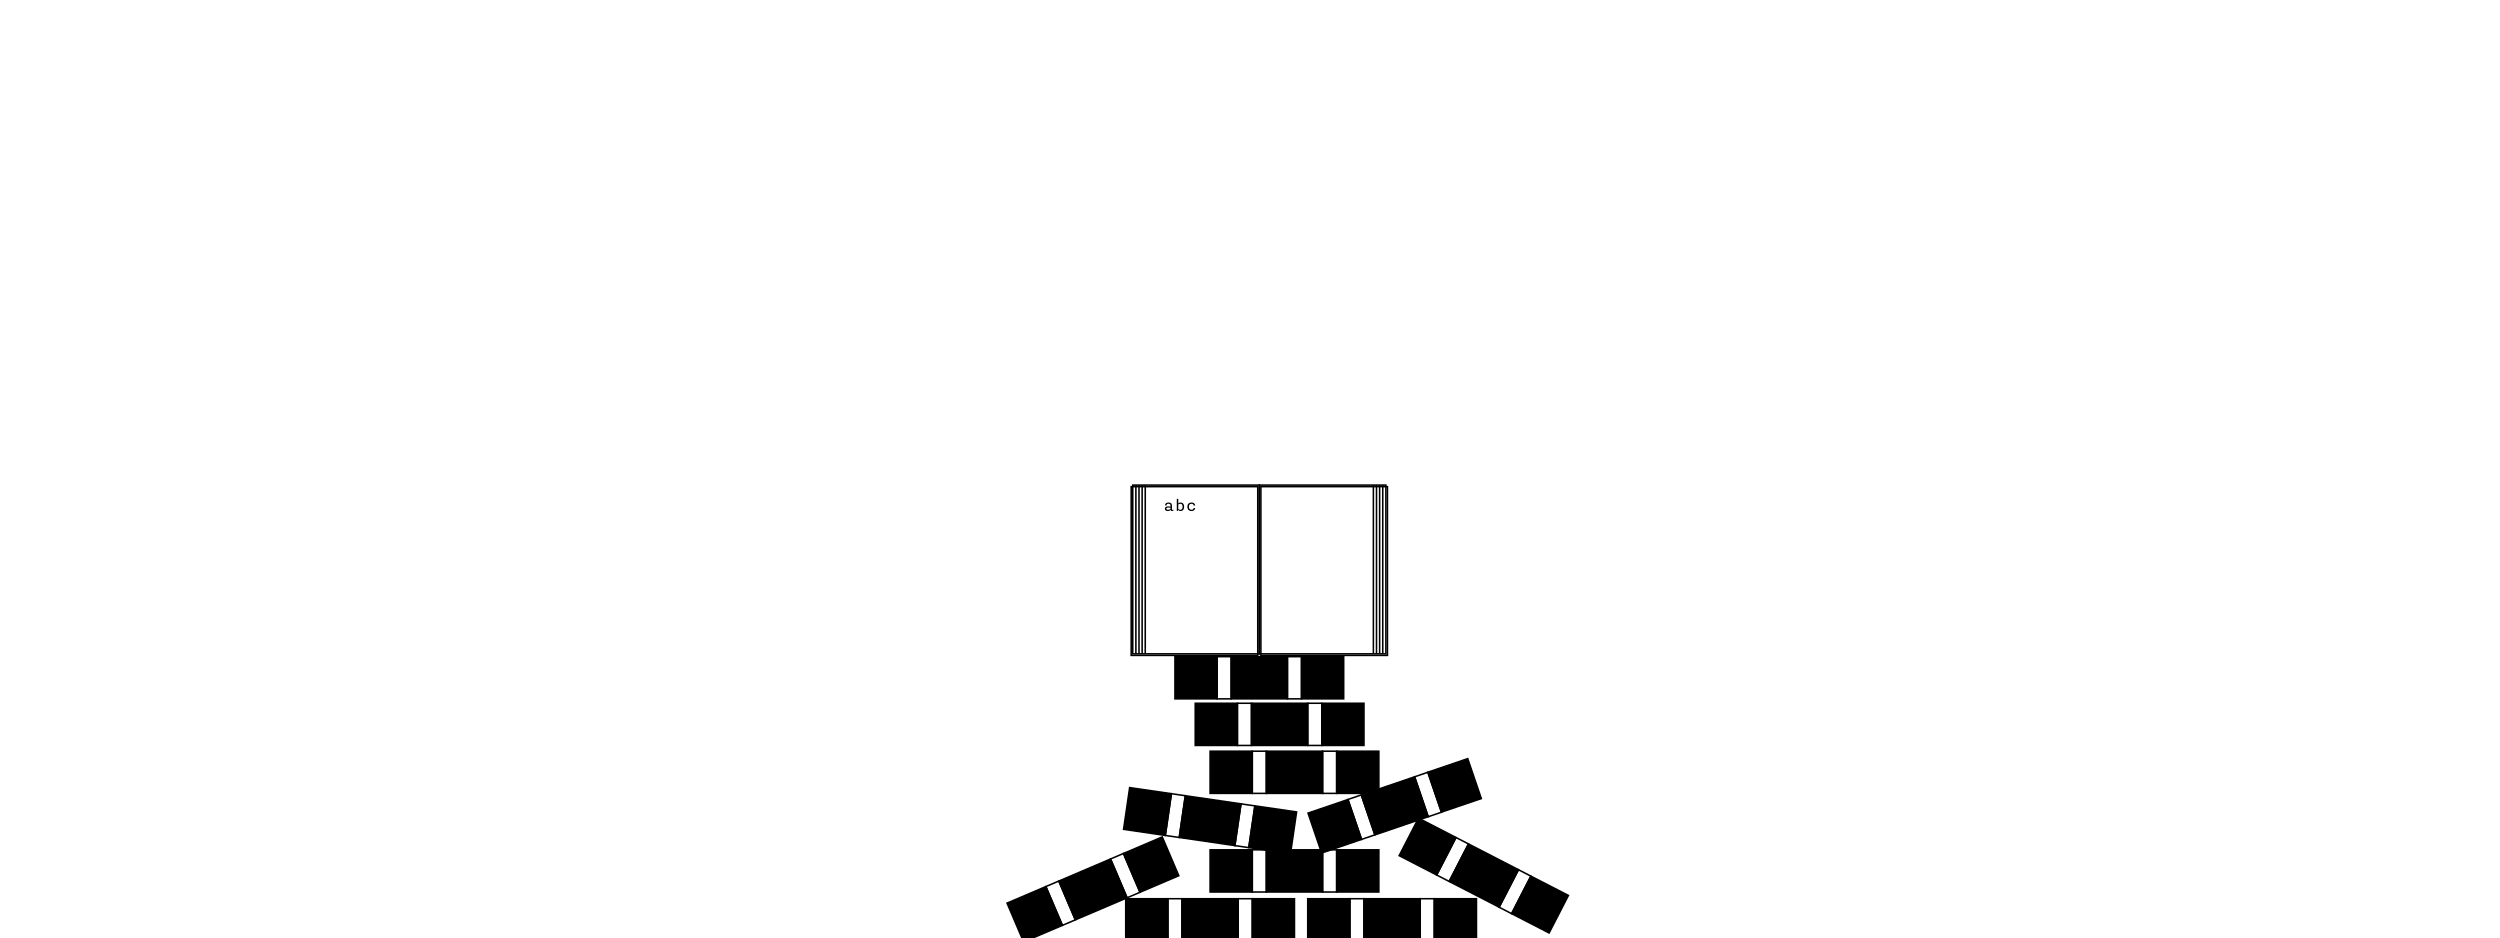
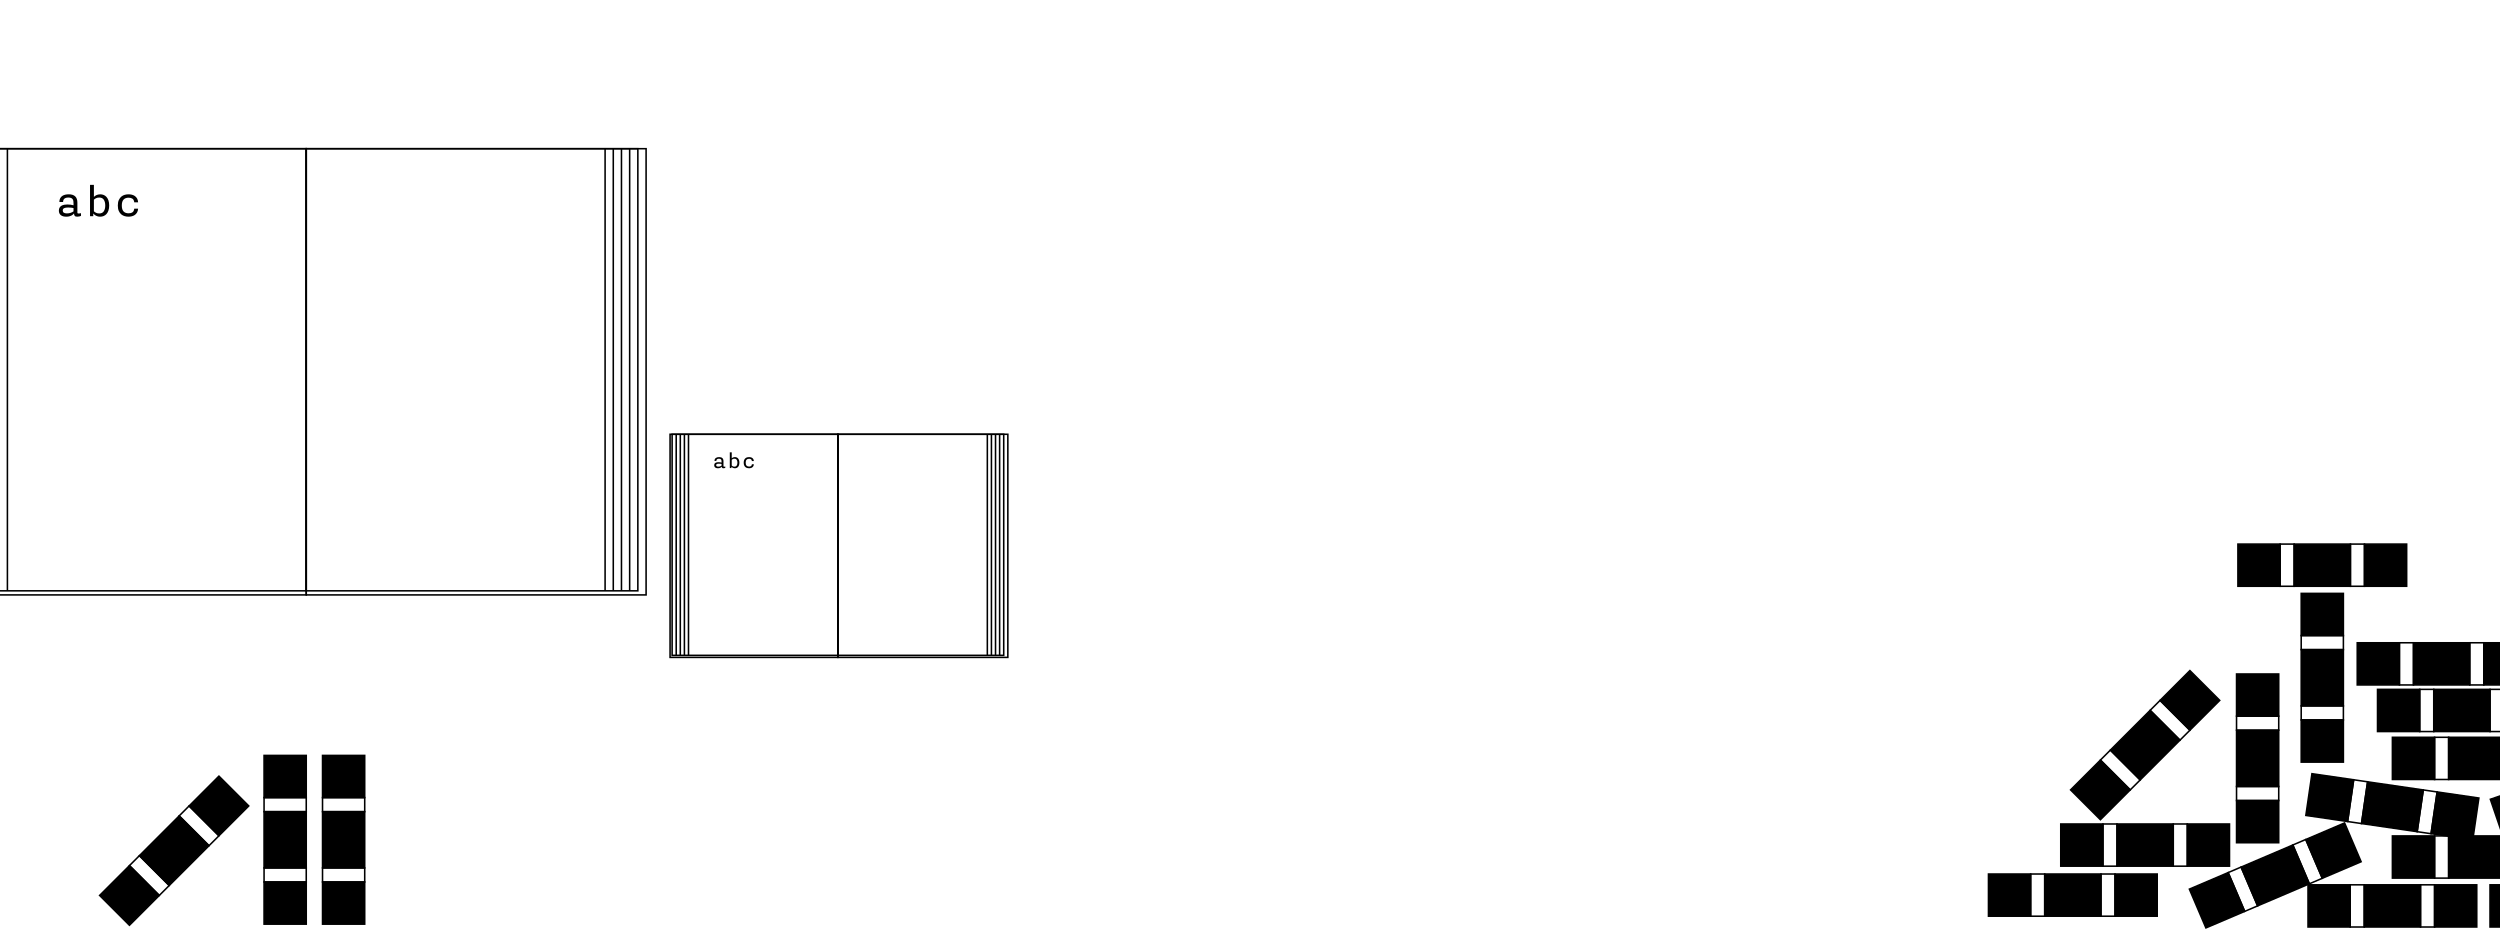
<svg xmlns="http://www.w3.org/2000/svg" version="1.1" id="Layer_1" x="0px" y="0px" width="1600px" height="600px" viewBox="0 0 1600 600" enable-background="new 0 0 1600 600" xml:space="preserve">
  <g>
-     <rect x="756.463" y="575.181" stroke="#000000" stroke-miterlimit="10" width="36" height="27" />
-     <rect x="801.464" y="575.181" stroke="#000000" stroke-miterlimit="10" width="26.999" height="27" />
-     <rect x="792.463" y="575.181" fill="none" stroke="#000000" stroke-miterlimit="10" width="9" height="27" />
-     <rect x="747.463" y="575.181" fill="none" stroke="#000000" stroke-miterlimit="10" width="9" height="27" />
-     <rect x="720.463" y="575.181" stroke="#000000" stroke-miterlimit="10" width="27" height="27" />
+     <rect x="1513.13" y="566.285" stroke="#000000" stroke-miterlimit="10" width="36" height="27" />
+     <rect x="1558.131" y="566.285" stroke="#000000" stroke-miterlimit="10" width="26.999" height="27" />
+     <rect x="1549.13" y="566.285" fill="none" stroke="#000000" stroke-miterlimit="10" width="9" height="27" />
+     <rect x="1504.13" y="566.285" fill="none" stroke="#000000" stroke-miterlimit="10" width="9" height="27" />
+     <rect x="1477.13" y="566.285" stroke="#000000" stroke-miterlimit="10" width="27" height="27" />
  </g>
  <g>
-     <rect x="810.463" y="480.765" stroke="#000000" stroke-miterlimit="10" width="36" height="27" />
-     <rect x="855.463" y="480.765" stroke="#000000" stroke-miterlimit="10" width="27" height="27" />
-     <rect x="846.463" y="480.765" fill="none" stroke="#000000" stroke-miterlimit="10" width="9" height="27" />
-     <rect x="801.464" y="480.765" fill="none" stroke="#000000" stroke-miterlimit="10" width="8.999" height="27" />
-     <rect x="774.463" y="480.765" stroke="#000000" stroke-miterlimit="10" width="27" height="27" />
+     <rect x="1567.13" y="471.869" stroke="#000000" stroke-miterlimit="10" width="36" height="27" />
+     <rect x="1612.13" y="471.869" stroke="#000000" stroke-miterlimit="10" width="27" height="27" />
+     <rect x="1603.13" y="471.869" fill="none" stroke="#000000" stroke-miterlimit="10" width="9" height="27" />
+     <rect x="1558.131" y="471.869" fill="none" stroke="#000000" stroke-miterlimit="10" width="8.999" height="27" />
+     <rect x="1531.13" y="471.869" stroke="#000000" stroke-miterlimit="10" width="27" height="27" />
  </g>
  <g>
-     <rect x="879.092" y="497.758" transform="matrix(-0.3228 -0.9465 0.9465 -0.3228 692.6141 1527.062)" stroke="#000000" stroke-miterlimit="10" width="27" height="36" />
-     <rect x="917.425" y="489.184" transform="matrix(-0.3228 -0.9465 0.9465 -0.3228 755.6257 1546.034)" stroke="#000000" stroke-miterlimit="10" width="27" height="26.998" />
-     <rect x="900.388" y="503.994" transform="matrix(-0.3228 -0.9465 0.9465 -0.3228 727.6714 1537.611)" fill="none" stroke="#000000" stroke-miterlimit="10" width="27" height="9.002" />
-     <rect x="857.798" y="518.521" transform="matrix(-0.3228 -0.9465 0.9465 -0.3228 657.5034 1516.501)" fill="none" stroke="#000000" stroke-miterlimit="10" width="27" height="8.999" />
-     <rect x="840.762" y="515.332" transform="matrix(-0.3228 -0.9465 0.9465 -0.3228 629.4794 1508.067)" stroke="#000000" stroke-miterlimit="10" width="26.999" height="27" />
+     <rect x="1635.817" y="488.841" transform="matrix(0.3228 0.9465 -0.9465 0.3228 1596.673 -1217.793)" stroke="#000000" stroke-miterlimit="10" width="27" height="36" />
+     <rect x="1674.079" y="480.253" transform="matrix(0.3228 0.9465 -0.9465 0.3228 1610.218 -1262.873)" stroke="#000000" stroke-miterlimit="10" width="27.001" height="26.999" />
+     <rect x="1657.125" y="495.077" transform="matrix(0.3228 0.9465 -0.9465 0.3228 1604.191 -1242.878)" fill="none" stroke="#000000" stroke-miterlimit="10" width="27.001" height="9.003" />
+     <rect x="1614.454" y="509.592" transform="matrix(0.3228 0.9465 -0.9465 0.3228 1589.03 -1192.663)" fill="none" stroke="#000000" stroke-miterlimit="10" width="27.001" height="8.999" />
+     <rect x="1597.43" y="506.405" transform="matrix(0.3228 0.9465 -0.9465 0.3228 1583.042 -1172.613)" stroke="#000000" stroke-miterlimit="10" width="27" height="27.001" />
  </g>
  <g>
-     <rect x="936.1" y="542.373" transform="matrix(0.458 -0.889 0.889 0.458 16.5652 1147.915)" stroke="#000000" stroke-miterlimit="10" width="27.001" height="36.001" />
-     <rect x="972.105" y="565.42" transform="matrix(0.4579 -0.889 0.889 0.4579 19.6328 1190.036)" stroke="#000000" stroke-miterlimit="10" width="27" height="26.999" />
-     <rect x="956.103" y="566.177" transform="matrix(0.4579 -0.889 0.889 0.4579 18.286 1171.342)" fill="none" stroke="#000000" stroke-miterlimit="10" width="27" height="9.001" />
-     <rect x="916.098" y="545.57" transform="matrix(0.458 -0.889 0.889 0.458 14.8834 1124.548)" fill="none" stroke="#000000" stroke-miterlimit="10" width="27.001" height="9" />
-     <rect x="900.098" y="528.327" transform="matrix(0.458 -0.889 0.889 0.458 13.5284 1105.841)" stroke="#000000" stroke-miterlimit="10" width="27" height="26.999" />
+     <rect x="1692.82" y="533.474" transform="matrix(-0.458 0.889 -0.889 -0.458 2978.013 -712.8253)" stroke="#000000" stroke-miterlimit="10" width="27.002" height="36.002" />
+     <rect x="1728.768" y="556.526" transform="matrix(-0.4579 0.889 -0.889 -0.4579 3046.81 -717.8394)" stroke="#000000" stroke-miterlimit="10" width="27" height="26.999" />
+     <rect x="1712.767" y="557.282" transform="matrix(-0.4579 0.889 -0.889 -0.4579 3016.154 -715.6315)" fill="none" stroke="#000000" stroke-miterlimit="10" width="27" height="9.001" />
+     <rect x="1672.818" y="536.671" transform="matrix(-0.458 0.889 -0.889 -0.458 2939.69 -710.067)" fill="none" stroke="#000000" stroke-miterlimit="10" width="27.002" height="9.001" />
+     <rect x="1656.807" y="519.414" transform="matrix(-0.458 0.889 -0.889 -0.458 2909.025 -707.8522)" stroke="#000000" stroke-miterlimit="10" width="27.001" height="27" />
  </g>
  <g>
-     <rect x="760.963" y="507.215" transform="matrix(0.1445 -0.9895 0.9895 0.1445 142.8548 1215.66)" stroke="#000000" stroke-miterlimit="10" width="27" height="36" />
-     <rect x="801.038" y="517.567" transform="matrix(0.1445 -0.9895 0.9895 0.1445 171.3221 1260.298)" stroke="#000000" stroke-miterlimit="10" width="27" height="27" />
-     <rect x="783.227" y="523.966" transform="matrix(0.1445 -0.9895 0.9895 0.1445 158.6844 1240.471)" fill="none" stroke="#000000" stroke-miterlimit="10" width="27" height="8.999" />
-     <rect x="738.7" y="517.464" transform="matrix(0.1445 -0.9895 0.9895 0.1445 127.025 1190.849)" fill="none" stroke="#000000" stroke-miterlimit="10" width="27" height="9" />
-     <rect x="720.889" y="505.863" transform="matrix(0.1445 -0.9895 0.9895 0.1445 114.3613 1171)" stroke="#000000" stroke-miterlimit="10" width="27" height="27" />
+     <rect x="1517.632" y="498.327" transform="matrix(-0.1445 0.9895 -0.9895 -0.1445 2263.287 -924.1268)" stroke="#000000" stroke-miterlimit="10" width="26.999" height="36" />
+     <rect x="1557.681" y="508.657" transform="matrix(-0.1445 0.9895 -0.9895 -0.1445 2314.884 -957.0873)" stroke="#000000" stroke-miterlimit="10" width="27" height="26.999" />
+     <rect x="1539.895" y="515.078" transform="matrix(-0.1445 0.9895 -0.9895 -0.1445 2291.977 -942.4395)" fill="none" stroke="#000000" stroke-miterlimit="10" width="27" height="8.999" />
+     <rect x="1495.368" y="508.575" transform="matrix(-0.1445 0.9895 -0.9895 -0.1445 2234.582 -905.8219)" fill="none" stroke="#000000" stroke-miterlimit="10" width="27" height="9" />
+     <rect x="1477.557" y="496.974" transform="matrix(-0.1445 0.9895 -0.9895 -0.1445 2211.624 -891.1747)" stroke="#000000" stroke-miterlimit="10" width="27" height="27" />
  </g>
  <g>
-     <rect x="686.003" y="551.2" transform="matrix(-0.3923 -0.9198 0.9198 -0.3923 450.3455 1435.926)" stroke="#000000" stroke-miterlimit="10" width="26.999" height="36" />
-     <rect x="723.256" y="539.812" transform="matrix(-0.3923 -0.9198 0.9198 -0.3923 516.8148 1448.07)" stroke="#000000" stroke-miterlimit="10" width="27" height="27" />
-     <rect x="706.699" y="555.874" transform="matrix(-0.3923 -0.9198 0.9198 -0.3923 487.2675 1442.671)" fill="none" stroke="#000000" stroke-miterlimit="10" width="27" height="9" />
-     <rect x="665.307" y="573.526" transform="matrix(-0.3923 -0.9198 0.9198 -0.3923 413.4103 1429.178)" fill="none" stroke="#000000" stroke-miterlimit="10" width="26.999" height="9.001" />
-     <rect x="648.748" y="571.588" transform="matrix(-0.3923 -0.9198 0.9198 -0.3923 383.8503 1423.774)" stroke="#000000" stroke-miterlimit="10" width="27" height="27" />
+     <rect x="1442.649" y="542.332" transform="matrix(0.3923 0.9198 -0.9198 0.3923 1400.294 -998.9053)" stroke="#000000" stroke-miterlimit="10" width="26.998" height="35.998" />
+     <rect x="1479.889" y="530.943" transform="matrix(0.3923 0.9198 -0.9198 0.3923 1408.332 -1042.817)" stroke="#000000" stroke-miterlimit="10" width="26.999" height="26.998" />
+     <rect x="1463.333" y="547.001" transform="matrix(0.3923 0.9198 -0.9198 0.3923 1404.742 -1023.298)" fill="none" stroke="#000000" stroke-miterlimit="10" width="26.998" height="9" />
+     <rect x="1421.951" y="564.656" transform="matrix(0.3923 0.9198 -0.9198 0.3923 1395.834 -974.5039)" fill="none" stroke="#000000" stroke-miterlimit="10" width="26.998" height="9.001" />
+     <rect x="1405.382" y="562.714" transform="matrix(0.3923 0.9198 -0.9198 0.3923 1392.278 -954.9752)" stroke="#000000" stroke-miterlimit="10" width="26.999" height="26.999" />
  </g>
  <g>
-     <rect x="810.463" y="543.889" stroke="#000000" stroke-miterlimit="10" width="36" height="27" />
-     <rect x="855.463" y="543.889" stroke="#000000" stroke-miterlimit="10" width="27" height="27" />
-     <rect x="846.463" y="543.889" fill="none" stroke="#000000" stroke-miterlimit="10" width="9" height="27" />
-     <rect x="801.464" y="543.889" fill="none" stroke="#000000" stroke-miterlimit="10" width="8.999" height="27" />
-     <rect x="774.463" y="543.889" stroke="#000000" stroke-miterlimit="10" width="27" height="27" />
+     <rect x="1567.13" y="534.993" stroke="#000000" stroke-miterlimit="10" width="36" height="27" />
+     <rect x="1612.13" y="534.993" stroke="#000000" stroke-miterlimit="10" width="27" height="27" />
+     <rect x="1603.13" y="534.993" fill="none" stroke="#000000" stroke-miterlimit="10" width="9" height="27" />
+     <rect x="1558.131" y="534.993" fill="none" stroke="#000000" stroke-miterlimit="10" width="8.999" height="27" />
+     <rect x="1531.13" y="534.993" stroke="#000000" stroke-miterlimit="10" width="27" height="27" />
  </g>
  <g>
-     <rect x="872.943" y="575.181" stroke="#000000" stroke-miterlimit="10" width="36" height="27" />
-     <rect x="917.943" y="575.181" stroke="#000000" stroke-miterlimit="10" width="27" height="27" />
-     <rect x="908.943" y="575.181" fill="none" stroke="#000000" stroke-miterlimit="10" width="9" height="27" />
-     <rect x="863.943" y="575.181" fill="none" stroke="#000000" stroke-miterlimit="10" width="9" height="27" />
-     <rect x="836.943" y="575.181" stroke="#000000" stroke-miterlimit="10" width="27" height="27" />
+     <rect x="1629.61" y="566.285" stroke="#000000" stroke-miterlimit="10" width="36" height="27" />
+     <rect x="1674.61" y="566.285" stroke="#000000" stroke-miterlimit="10" width="27" height="27" />
+     <rect x="1665.61" y="566.285" fill="none" stroke="#000000" stroke-miterlimit="10" width="9" height="27" />
+     <rect x="1620.61" y="566.285" fill="none" stroke="#000000" stroke-miterlimit="10" width="9" height="27" />
+     <rect x="1593.61" y="566.285" stroke="#000000" stroke-miterlimit="10" width="27" height="27" />
  </g>
  <g>
-     <rect x="787.963" y="420.265" stroke="#000000" stroke-miterlimit="10" width="36" height="27" />
-     <rect x="832.963" y="420.265" stroke="#000000" stroke-miterlimit="10" width="27" height="27" />
-     <rect x="823.963" y="420.265" fill="none" stroke="#000000" stroke-miterlimit="10" width="9" height="27" />
-     <rect x="778.963" y="420.265" fill="none" stroke="#000000" stroke-miterlimit="10" width="9" height="27" />
-     <rect x="751.963" y="420.265" stroke="#000000" stroke-miterlimit="10" width="27" height="27" />
+     <rect x="1544.63" y="411.369" stroke="#000000" stroke-miterlimit="10" width="36" height="27" />
+     <rect x="1589.63" y="411.369" stroke="#000000" stroke-miterlimit="10" width="27" height="27" />
+     <rect x="1580.63" y="411.369" fill="none" stroke="#000000" stroke-miterlimit="10" width="9" height="27" />
+     <rect x="1535.63" y="411.369" fill="none" stroke="#000000" stroke-miterlimit="10" width="9" height="27" />
+     <rect x="1508.63" y="411.369" stroke="#000000" stroke-miterlimit="10" width="27" height="27" />
  </g>
  <g>
-     <rect x="800.942" y="450.088" stroke="#000000" stroke-miterlimit="10" width="36.001" height="27" />
-     <rect x="845.943" y="450.088" stroke="#000000" stroke-miterlimit="10" width="27" height="27" />
-     <rect x="836.943" y="450.088" fill="none" stroke="#000000" stroke-miterlimit="10" width="9" height="27" />
-     <rect x="791.943" y="450.088" fill="none" stroke="#000000" stroke-miterlimit="10" width="9" height="27" />
-     <rect x="764.943" y="450.088" stroke="#000000" stroke-miterlimit="10" width="27" height="27" />
+     <rect x="1557.609" y="441.192" stroke="#000000" stroke-miterlimit="10" width="36.001" height="27" />
+     <rect x="1602.61" y="441.192" stroke="#000000" stroke-miterlimit="10" width="27" height="27" />
+     <rect x="1593.61" y="441.192" fill="none" stroke="#000000" stroke-miterlimit="10" width="9" height="27" />
+     <rect x="1548.61" y="441.192" fill="none" stroke="#000000" stroke-miterlimit="10" width="9" height="27" />
+     <rect x="1521.61" y="441.192" stroke="#000000" stroke-miterlimit="10" width="27" height="27" />
  </g>
-   <rect x="724.963" y="310.457" fill="none" stroke="#000000" stroke-miterlimit="10" width="81" height="108" />
-   <rect x="723.963" y="311.457" fill="none" stroke="#000000" stroke-miterlimit="10" width="81" height="108" />
-   <rect x="805.963" y="310.457" fill="none" stroke="#000000" stroke-miterlimit="10" width="81" height="108" />
-   <rect x="806.963" y="311.457" fill="none" stroke="#000000" stroke-miterlimit="10" width="81" height="108" />
-   <line fill="none" stroke="#000000" stroke-miterlimit="10" x1="732.963" y1="310.457" x2="732.963" y2="418.457" />
-   <line fill="none" stroke="#000000" stroke-miterlimit="10" x1="726.963" y1="310.457" x2="726.963" y2="418.457" />
-   <line fill="none" stroke="#000000" stroke-miterlimit="10" x1="728.963" y1="310.457" x2="728.963" y2="418.457" />
-   <line fill="none" stroke="#000000" stroke-miterlimit="10" x1="730.963" y1="310.457" x2="730.963" y2="418.457" />
-   <line fill="none" stroke="#000000" stroke-miterlimit="10" x1="884.963" y1="310.457" x2="884.963" y2="418.457" />
-   <line fill="none" stroke="#000000" stroke-miterlimit="10" x1="878.963" y1="310.457" x2="878.963" y2="418.457" />
-   <line fill="none" stroke="#000000" stroke-miterlimit="10" x1="880.963" y1="310.457" x2="880.963" y2="418.457" />
-   <line fill="none" stroke="#000000" stroke-miterlimit="10" x1="882.963" y1="310.457" x2="882.963" y2="418.457" />
  <g>
-     <path d="M746.625,326.983c-0.217-0.055-0.407-0.143-0.571-0.264s-0.292-0.275-0.384-0.463s-0.138-0.408-0.138-0.662   c0-0.305,0.061-0.556,0.182-0.753s0.281-0.352,0.48-0.463s0.421-0.188,0.665-0.231s0.495-0.064,0.753-0.064   c0.254,0,0.521,0.018,0.8,0.053s0.513,0.084,0.7,0.146v-0.451c0-0.203-0.013-0.393-0.038-0.568s-0.08-0.327-0.164-0.454   s-0.208-0.229-0.372-0.305s-0.385-0.114-0.662-0.114c-0.875,0-1.312,0.363-1.312,1.09h-0.908c0-0.375,0.069-0.685,0.208-0.929   s0.318-0.437,0.539-0.577s0.467-0.238,0.738-0.293s0.54-0.082,0.806-0.082c0.695,0,1.221,0.168,1.576,0.504   s0.533,0.848,0.533,1.535v2.373c0,0.105,0.021,0.178,0.062,0.217s0.116,0.059,0.226,0.059c0.09,0,0.187-0.008,0.29-0.023   s0.204-0.035,0.302-0.059v0.674c-0.098,0.039-0.229,0.08-0.393,0.123s-0.338,0.064-0.521,0.064c-0.312,0-0.521-0.073-0.624-0.22   s-0.155-0.308-0.155-0.483v-0.1c-0.07,0.09-0.16,0.183-0.27,0.278s-0.242,0.184-0.398,0.264s-0.336,0.144-0.539,0.19   s-0.438,0.07-0.703,0.07C747.077,327.065,746.841,327.038,746.625,326.983z M748.417,326.119c0.268-0.096,0.499-0.212,0.694-0.349   v-0.814c-0.145-0.039-0.335-0.07-0.571-0.094s-0.487-0.035-0.753-0.035c-0.406,0-0.726,0.052-0.958,0.155s-0.349,0.298-0.349,0.583   c0,0.465,0.336,0.697,1.008,0.697C747.84,326.263,748.15,326.215,748.417,326.119z" />
-     <path d="M755.044,326.995c-0.182-0.047-0.342-0.108-0.48-0.185s-0.261-0.162-0.366-0.258s-0.193-0.188-0.264-0.278v0.674h-0.791   v-7.658h0.949v2.953c0.055-0.062,0.128-0.132,0.22-0.208s0.204-0.146,0.337-0.211s0.281-0.118,0.445-0.161s0.346-0.064,0.545-0.064   c0.281,0,0.552,0.05,0.812,0.149s0.491,0.257,0.694,0.472s0.367,0.497,0.492,0.847s0.188,0.772,0.188,1.269   c0,0.477-0.061,0.888-0.182,1.233s-0.281,0.628-0.48,0.847s-0.431,0.382-0.694,0.489s-0.54,0.161-0.829,0.161   C755.424,327.065,755.226,327.042,755.044,326.995z M756.515,325.735c0.232-0.359,0.349-0.826,0.349-1.4   c0-0.578-0.116-1.047-0.349-1.406s-0.608-0.539-1.128-0.539c-0.289,0-0.541,0.052-0.756,0.155s-0.395,0.228-0.539,0.372v2.83   c0.145,0.145,0.324,0.269,0.539,0.372s0.467,0.155,0.756,0.155C755.907,326.274,756.283,326.095,756.515,325.735z" />
-     <path d="M761.622,326.939c-0.309-0.084-0.589-0.229-0.841-0.437s-0.456-0.486-0.612-0.838s-0.234-0.795-0.234-1.33   c0-0.547,0.082-0.996,0.246-1.348s0.372-0.631,0.624-0.838s0.532-0.351,0.841-0.431s0.611-0.12,0.908-0.12   c0.246,0,0.503,0.029,0.771,0.088s0.514,0.162,0.738,0.311s0.413,0.349,0.565,0.601s0.24,0.573,0.264,0.964h-0.949   c-0.047-0.438-0.194-0.736-0.442-0.896s-0.556-0.24-0.923-0.24c-0.535,0-0.947,0.152-1.236,0.457s-0.434,0.789-0.434,1.453   c0,0.672,0.145,1.157,0.434,1.456s0.701,0.448,1.236,0.448c0.367,0,0.675-0.08,0.923-0.24s0.396-0.459,0.442-0.896h0.949   c-0.023,0.383-0.113,0.702-0.27,0.958s-0.347,0.458-0.571,0.606s-0.471,0.252-0.738,0.311s-0.521,0.088-0.759,0.088   C762.241,327.065,761.93,327.023,761.622,326.939z" />
+     <rect x="-16.219" y="95.166" fill="none" stroke="#000000" stroke-miterlimit="10" width="212.219" height="282.961" />
+     <rect x="-18.84" y="95.166" fill="none" stroke="#000000" stroke-miterlimit="10" width="214.84" height="285.58" />
+     <rect x="196" y="95.166" fill="none" stroke="#000000" stroke-miterlimit="10" width="212.221" height="282.961" />
+     <rect x="196" y="95.166" fill="none" stroke="#000000" stroke-miterlimit="10" width="217.5" height="285.58" />
+     <line fill="none" stroke="#000000" stroke-miterlimit="10" x1="4.74" y1="95.166" x2="4.74" y2="378.127" />
+     <line fill="none" stroke="#000000" stroke-miterlimit="10" x1="-10.98" y1="95.166" x2="-10.98" y2="378.127" />
+     <line fill="none" stroke="#000000" stroke-miterlimit="10" x1="-5.74" y1="95.166" x2="-5.74" y2="378.127" />
+     <line fill="none" stroke="#000000" stroke-miterlimit="10" x1="-0.5" y1="95.166" x2="-0.5" y2="378.127" />
+     <line fill="none" stroke="#000000" stroke-miterlimit="10" x1="402.98" y1="95.166" x2="402.98" y2="378.127" />
+     <line fill="none" stroke="#000000" stroke-miterlimit="10" x1="387.26" y1="95.166" x2="387.26" y2="378.127" />
+     <line fill="none" stroke="#000000" stroke-miterlimit="10" x1="392.5" y1="95.166" x2="392.5" y2="378.127" />
+     <line fill="none" stroke="#000000" stroke-miterlimit="10" x1="397.74" y1="95.166" x2="397.74" y2="378.127" />
+     <g>
+       <path d="M40.535,138.467c-0.568-0.146-1.066-0.377-1.496-0.693c-0.43-0.318-0.766-0.721-1.006-1.213s-0.361-1.07-0.361-1.736    c0-0.797,0.158-1.455,0.477-1.973c0.316-0.516,0.736-0.92,1.258-1.213c0.52-0.291,1.104-0.49,1.742-0.604    c0.639-0.115,1.295-0.168,1.973-0.168c0.666,0,1.365,0.045,2.096,0.139c0.732,0.092,1.344,0.219,1.836,0.383v-1.182    c0-0.533-0.037-1.029-0.102-1.49c-0.066-0.457-0.209-0.855-0.43-1.189c-0.219-0.332-0.545-0.598-0.975-0.797    c-0.43-0.201-1.008-0.301-1.734-0.301c-2.293,0-3.436,0.953-3.436,2.859h-2.381c0-0.982,0.18-1.797,0.545-2.438    c0.363-0.639,0.832-1.143,1.414-1.512c0.578-0.365,1.223-0.621,1.932-0.768c0.711-0.143,1.414-0.215,2.113-0.215    c1.818,0,3.197,0.441,4.129,1.324c0.93,0.879,1.395,2.221,1.395,4.02v6.217c0,0.275,0.057,0.469,0.164,0.57    c0.107,0.1,0.305,0.154,0.59,0.154c0.236,0,0.492-0.021,0.762-0.062c0.27-0.039,0.533-0.092,0.789-0.152v1.764    c-0.256,0.104-0.598,0.211-1.027,0.322c-0.43,0.113-0.887,0.17-1.367,0.17c-0.816,0-1.363-0.191-1.633-0.578    c-0.27-0.385-0.406-0.807-0.406-1.264v-0.264c-0.184,0.234-0.42,0.48-0.709,0.729c-0.287,0.248-0.635,0.48-1.041,0.691    c-0.41,0.209-0.881,0.379-1.412,0.498c-0.533,0.121-1.148,0.186-1.842,0.186C41.719,138.682,41.1,138.609,40.535,138.467z     M45.23,136.201c0.701-0.25,1.307-0.555,1.818-0.916v-2.131c-0.381-0.102-0.877-0.184-1.496-0.246s-1.277-0.092-1.973-0.092    c-1.064,0-1.904,0.137-2.51,0.406c-0.609,0.27-0.914,0.781-0.914,1.527c0,1.219,0.881,1.824,2.641,1.824    C43.719,136.578,44.531,136.453,45.23,136.201z" />
+       <path d="M62.592,138.496c-0.475-0.123-0.895-0.283-1.256-0.486c-0.363-0.199-0.686-0.422-0.959-0.674    c-0.275-0.252-0.506-0.492-0.693-0.727v1.764h-2.072v-20.064h2.486v7.738c0.145-0.164,0.336-0.346,0.576-0.545    c0.242-0.199,0.535-0.385,0.883-0.553c0.35-0.172,0.736-0.311,1.166-0.422c0.43-0.113,0.906-0.17,1.428-0.17    c0.738,0,1.449,0.133,2.129,0.393c0.682,0.258,1.287,0.672,1.816,1.234c0.533,0.564,0.963,1.303,1.291,2.221    c0.326,0.916,0.492,2.021,0.492,3.324c0,1.248-0.16,2.326-0.479,3.232c-0.316,0.902-0.734,1.645-1.256,2.217    c-0.521,0.574-1.131,1.002-1.818,1.283c-0.689,0.279-1.416,0.422-2.172,0.422C63.588,138.682,63.068,138.619,62.592,138.496z     M66.445,135.195c0.609-0.941,0.916-2.164,0.916-3.668c0-1.516-0.305-2.742-0.916-3.686c-0.607-0.938-1.59-1.412-2.955-1.412    c-0.756,0-1.416,0.139-1.98,0.408c-0.562,0.27-1.033,0.598-1.412,0.975v7.414c0.381,0.379,0.85,0.703,1.412,0.975    c0.564,0.27,1.225,0.408,1.98,0.408C64.855,136.609,65.84,136.137,66.445,135.195z" />
+       <path d="M79.828,138.352c-0.812-0.221-1.543-0.602-2.203-1.146s-1.195-1.275-1.605-2.195c-0.408-0.924-0.613-2.084-0.613-3.484    c0-1.434,0.215-2.611,0.645-3.531c0.43-0.924,0.975-1.654,1.635-2.195c0.66-0.543,1.395-0.922,2.205-1.131    c0.809-0.211,1.6-0.314,2.377-0.314c0.645,0,1.318,0.076,2.021,0.23c0.701,0.154,1.346,0.424,1.932,0.814    c0.59,0.391,1.082,0.914,1.482,1.574c0.398,0.66,0.629,1.502,0.691,2.525H85.91c-0.123-1.146-0.51-1.926-1.16-2.346    s-1.455-0.631-2.418-0.631c-1.402,0-2.482,0.4-3.238,1.199c-0.758,0.801-1.137,2.066-1.137,3.807c0,1.76,0.379,3.031,1.137,3.814    c0.756,0.783,1.836,1.174,3.238,1.174c0.963,0,1.768-0.209,2.418-0.629s1.037-1.203,1.16-2.346h2.484    c-0.061,1.002-0.295,1.836-0.707,2.508s-0.908,1.201-1.496,1.588c-0.586,0.389-1.234,0.66-1.936,0.816    c-0.697,0.154-1.363,0.23-1.988,0.23C81.449,138.682,80.633,138.57,79.828,138.352z" />
+     </g>
+   </g>
+   <g>
+     <g>
+       <rect x="430.157" y="277.938" fill="none" stroke="#000000" stroke-miterlimit="10" width="106.109" height="141.48" />
+       <rect x="428.847" y="277.938" fill="none" stroke="#000000" stroke-miterlimit="10" width="107.42" height="142.791" />
+       <rect x="536.267" y="277.938" fill="none" stroke="#000000" stroke-miterlimit="10" width="106.11" height="141.48" />
+       <rect x="536.267" y="277.938" fill="none" stroke="#000000" stroke-miterlimit="10" width="108.75" height="142.791" />
+       <line fill="none" stroke="#000000" stroke-miterlimit="10" x1="440.637" y1="277.938" x2="440.637" y2="419.418" />
+       <line fill="none" stroke="#000000" stroke-miterlimit="10" x1="432.776" y1="277.938" x2="432.776" y2="419.418" />
+       <line fill="none" stroke="#000000" stroke-miterlimit="10" x1="435.396" y1="277.938" x2="435.396" y2="419.418" />
+       <line fill="none" stroke="#000000" stroke-miterlimit="10" x1="438.017" y1="277.938" x2="438.017" y2="419.418" />
+       <line fill="none" stroke="#000000" stroke-miterlimit="10" x1="639.757" y1="277.938" x2="639.757" y2="419.418" />
+       <line fill="none" stroke="#000000" stroke-miterlimit="10" x1="631.896" y1="277.938" x2="631.896" y2="419.418" />
+       <line fill="none" stroke="#000000" stroke-miterlimit="10" x1="634.517" y1="277.938" x2="634.517" y2="419.418" />
+       <line fill="none" stroke="#000000" stroke-miterlimit="10" x1="637.137" y1="277.938" x2="637.137" y2="419.418" />
+       <g>
+         <path d="M458.534,299.588c-0.284-0.073-0.533-0.188-0.748-0.347c-0.215-0.159-0.383-0.36-0.503-0.606s-0.181-0.535-0.181-0.868     c0-0.398,0.079-0.728,0.238-0.986c0.158-0.258,0.368-0.46,0.629-0.606c0.26-0.146,0.552-0.245,0.871-0.302     c0.319-0.058,0.647-0.084,0.986-0.084c0.333,0,0.683,0.022,1.048,0.069c0.366,0.046,0.672,0.109,0.918,0.191v-0.591     c0-0.267-0.019-0.515-0.051-0.745c-0.033-0.229-0.104-0.428-0.215-0.595c-0.109-0.166-0.272-0.299-0.487-0.398     c-0.215-0.101-0.504-0.15-0.867-0.15c-1.146,0-1.718,0.477-1.718,1.43h-1.19c0-0.491,0.09-0.898,0.272-1.219     c0.182-0.319,0.416-0.571,0.707-0.756c0.289-0.183,0.611-0.311,0.966-0.384c0.355-0.071,0.707-0.107,1.057-0.107     c0.909,0,1.599,0.221,2.064,0.662c0.465,0.439,0.697,1.11,0.697,2.01v3.108c0,0.138,0.028,0.234,0.082,0.285     c0.054,0.05,0.152,0.077,0.295,0.077c0.118,0,0.246-0.011,0.381-0.031c0.135-0.02,0.267-0.046,0.395-0.076v0.882     c-0.128,0.052-0.299,0.105-0.514,0.161c-0.215,0.057-0.443,0.085-0.684,0.085c-0.408,0-0.682-0.096-0.816-0.289     c-0.135-0.192-0.203-0.403-0.203-0.632v-0.132c-0.092,0.117-0.21,0.24-0.354,0.364c-0.144,0.124-0.317,0.24-0.521,0.346     c-0.205,0.104-0.44,0.189-0.706,0.249c-0.267,0.061-0.574,0.093-0.921,0.093C459.126,299.695,458.816,299.659,458.534,299.588z      M460.882,298.455c0.351-0.125,0.653-0.277,0.909-0.458v-1.065c-0.19-0.051-0.438-0.092-0.748-0.123s-0.639-0.046-0.986-0.046     c-0.532,0-0.952,0.068-1.255,0.203c-0.305,0.135-0.457,0.391-0.457,0.764c0,0.609,0.44,0.912,1.32,0.912     C460.126,298.644,460.532,298.581,460.882,298.455z" />
+         <path d="M469.562,299.603c-0.237-0.062-0.447-0.142-0.628-0.243c-0.182-0.1-0.343-0.211-0.479-0.337     c-0.138-0.126-0.253-0.246-0.347-0.363v0.882h-1.036v-10.032h1.243v3.869c0.072-0.082,0.168-0.173,0.288-0.272     c0.121-0.1,0.268-0.192,0.441-0.276c0.175-0.086,0.368-0.155,0.583-0.211c0.215-0.057,0.453-0.085,0.714-0.085     c0.369,0,0.725,0.066,1.064,0.196c0.341,0.129,0.644,0.336,0.908,0.617c0.267,0.282,0.481,0.651,0.646,1.11     c0.163,0.458,0.246,1.011,0.246,1.662c0,0.624-0.08,1.163-0.239,1.616c-0.158,0.451-0.367,0.822-0.628,1.108     c-0.261,0.287-0.565,0.501-0.909,0.642c-0.345,0.14-0.708,0.211-1.086,0.211C470.061,299.695,469.801,299.664,469.562,299.603z      M471.489,297.952c0.305-0.471,0.458-1.082,0.458-1.834c0-0.758-0.152-1.371-0.458-1.843c-0.304-0.469-0.795-0.706-1.478-0.706     c-0.378,0-0.708,0.069-0.99,0.204c-0.281,0.135-0.517,0.299-0.706,0.487v3.707c0.19,0.189,0.425,0.352,0.706,0.487     c0.282,0.135,0.612,0.204,0.99,0.204C470.694,298.659,471.187,298.423,471.489,297.952z" />
+         <path d="M478.181,299.53c-0.406-0.11-0.771-0.301-1.102-0.573s-0.598-0.638-0.803-1.098c-0.204-0.462-0.307-1.042-0.307-1.742     c0-0.717,0.107-1.306,0.322-1.766c0.215-0.462,0.487-0.827,0.817-1.098c0.33-0.271,0.697-0.461,1.103-0.565     c0.404-0.105,0.8-0.157,1.188-0.157c0.322,0,0.659,0.038,1.011,0.115c0.351,0.077,0.673,0.212,0.966,0.407     c0.295,0.195,0.541,0.457,0.741,0.787c0.199,0.33,0.314,0.751,0.346,1.263h-1.242c-0.062-0.573-0.255-0.963-0.58-1.173     s-0.728-0.315-1.209-0.315c-0.701,0-1.241,0.2-1.619,0.6c-0.379,0.4-0.568,1.033-0.568,1.903c0,0.88,0.189,1.516,0.568,1.907     c0.378,0.392,0.918,0.587,1.619,0.587c0.481,0,0.884-0.104,1.209-0.314s0.519-0.602,0.58-1.173h1.242     c-0.03,0.501-0.147,0.918-0.354,1.254s-0.454,0.601-0.748,0.794c-0.293,0.194-0.617,0.33-0.968,0.408     c-0.349,0.077-0.682,0.115-0.994,0.115C478.991,299.695,478.583,299.64,478.181,299.53z" />
+       </g>
+     </g>
+   </g>
+   <g>
+     <rect x="1468.268" y="348.214" stroke="#000000" stroke-miterlimit="10" width="36" height="27" />
+     <rect x="1513.268" y="348.214" stroke="#000000" stroke-miterlimit="10" width="27" height="27" />
+     <rect x="1504.268" y="348.214" fill="none" stroke="#000000" stroke-miterlimit="10" width="9" height="27" />
+     <rect x="1459.268" y="348.214" fill="none" stroke="#000000" stroke-miterlimit="10" width="9" height="27" />
+     <rect x="1432.268" y="348.214" stroke="#000000" stroke-miterlimit="10" width="27" height="27" />
+   </g>
+   <g>
+     <rect x="1354.887" y="463.393" transform="matrix(-0.7071 0.7071 -0.7071 -0.7071 2680.878 -156.6689)" stroke="#000000" stroke-miterlimit="10" width="35.999" height="27.001" />
+     <rect x="1388.023" y="434.756" transform="matrix(-0.7071 0.7071 -0.7071 -0.7071 2709.515 -225.8062)" stroke="#000000" stroke-miterlimit="10" width="27" height="27" />
+     <rect x="1384.295" y="447.484" transform="matrix(-0.7071 0.7071 -0.7071 -0.7071 2696.787 -195.0779)" fill="none" stroke="#000000" stroke-miterlimit="10" width="9" height="27" />
+     <rect x="1352.476" y="479.303" transform="matrix(-0.7071 0.7071 -0.7071 -0.7071 2664.968 -118.2593)" fill="none" stroke="#000000" stroke-miterlimit="10" width="9" height="27" />
+     <rect x="1330.748" y="492.031" transform="matrix(-0.7071 0.7071 -0.7071 -0.7071 2652.24 -87.5311)" stroke="#000000" stroke-miterlimit="10" width="27" height="27" />
+   </g>
+   <g>
+     <rect x="1472.768" y="415.765" stroke="#000000" stroke-miterlimit="10" width="27" height="36" />
+     <rect x="1472.768" y="460.765" stroke="#000000" stroke-miterlimit="10" width="27" height="27" />
+     <rect x="1472.768" y="451.765" fill="none" stroke="#000000" stroke-miterlimit="10" width="27" height="9" />
+     <rect x="1472.768" y="406.765" fill="none" stroke="#000000" stroke-miterlimit="10" width="27" height="9" />
+     <rect x="1472.768" y="379.765" stroke="#000000" stroke-miterlimit="10" width="27" height="27" />
+   </g>
+   <g>
+     <rect x="1431.386" y="467.348" stroke="#000000" stroke-miterlimit="10" width="27" height="36" />
+     <rect x="1431.386" y="431.348" stroke="#000000" stroke-miterlimit="10" width="27" height="27" />
+     <rect x="1431.386" y="458.348" fill="none" stroke="#000000" stroke-miterlimit="10" width="27" height="9" />
+     <rect x="1431.386" y="503.348" fill="none" stroke="#000000" stroke-miterlimit="10" width="27" height="9" />
+     <rect x="1431.386" y="512.348" stroke="#000000" stroke-miterlimit="10" width="27" height="27" />
+   </g>
+   <g>
+     <rect x="1354.886" y="527.353" stroke="#000000" stroke-miterlimit="10" width="36" height="27" />
+     <rect x="1399.886" y="527.353" stroke="#000000" stroke-miterlimit="10" width="27" height="27" />
+     <rect x="1390.886" y="527.353" fill="none" stroke="#000000" stroke-miterlimit="10" width="9" height="27" />
+     <rect x="1345.886" y="527.353" fill="none" stroke="#000000" stroke-miterlimit="10" width="9" height="27" />
+     <rect x="1318.886" y="527.353" stroke="#000000" stroke-miterlimit="10" width="27" height="27" />
+   </g>
+   <g>
+     <rect x="1308.616" y="559.369" stroke="#000000" stroke-miterlimit="10" width="36" height="27" />
+     <rect x="1353.616" y="559.369" stroke="#000000" stroke-miterlimit="10" width="27" height="27" />
+     <rect x="1344.616" y="559.369" fill="none" stroke="#000000" stroke-miterlimit="10" width="9" height="27" />
+     <rect x="1299.616" y="559.369" fill="none" stroke="#000000" stroke-miterlimit="10" width="9" height="27" />
+     <rect x="1272.616" y="559.369" stroke="#000000" stroke-miterlimit="10" width="27" height="27" />
+   </g>
+   <g>
+     <rect x="93.476" y="530.941" transform="matrix(-0.7071 0.7071 -0.7071 -0.7071 575.2781 850.5948)" stroke="#000000" stroke-miterlimit="10" width="35.999" height="27.001" />
+     <rect x="126.612" y="502.304" transform="matrix(-0.7071 0.7071 -0.7071 -0.7071 603.915 781.4576)" stroke="#000000" stroke-miterlimit="10" width="27" height="27" />
+     <rect x="122.884" y="515.032" transform="matrix(-0.7071 0.7071 -0.7071 -0.7071 591.1869 812.1858)" fill="none" stroke="#000000" stroke-miterlimit="10" width="9" height="27" />
+     <rect x="91.065" y="546.851" transform="matrix(-0.7071 0.7071 -0.7071 -0.7071 559.3676 889.0045)" fill="none" stroke="#000000" stroke-miterlimit="10" width="9" height="27" />
+     <rect x="69.337" y="559.579" transform="matrix(-0.7071 0.7071 -0.7071 -0.7071 546.6396 919.7327)" stroke="#000000" stroke-miterlimit="10" width="27" height="27" />
+   </g>
+   <g>
+     <rect x="206.416" y="519.465" stroke="#000000" stroke-miterlimit="10" width="27" height="36" />
+     <rect x="206.416" y="483.465" stroke="#000000" stroke-miterlimit="10" width="27" height="27" />
+     <rect x="206.416" y="510.465" fill="none" stroke="#000000" stroke-miterlimit="10" width="27" height="9" />
+     <rect x="206.416" y="555.465" fill="none" stroke="#000000" stroke-miterlimit="10" width="27" height="9" />
+     <rect x="206.416" y="564.465" stroke="#000000" stroke-miterlimit="10" width="27" height="27" />
+   </g>
+   <g>
+     <rect x="169" y="519.465" stroke="#000000" stroke-miterlimit="10" width="27" height="36" />
+     <rect x="169" y="483.465" stroke="#000000" stroke-miterlimit="10" width="27" height="27" />
+     <rect x="169" y="510.465" fill="none" stroke="#000000" stroke-miterlimit="10" width="27" height="9" />
+     <rect x="169" y="555.465" fill="none" stroke="#000000" stroke-miterlimit="10" width="27" height="9" />
+     <rect x="169" y="564.465" stroke="#000000" stroke-miterlimit="10" width="27" height="27" />
  </g>
</svg>
